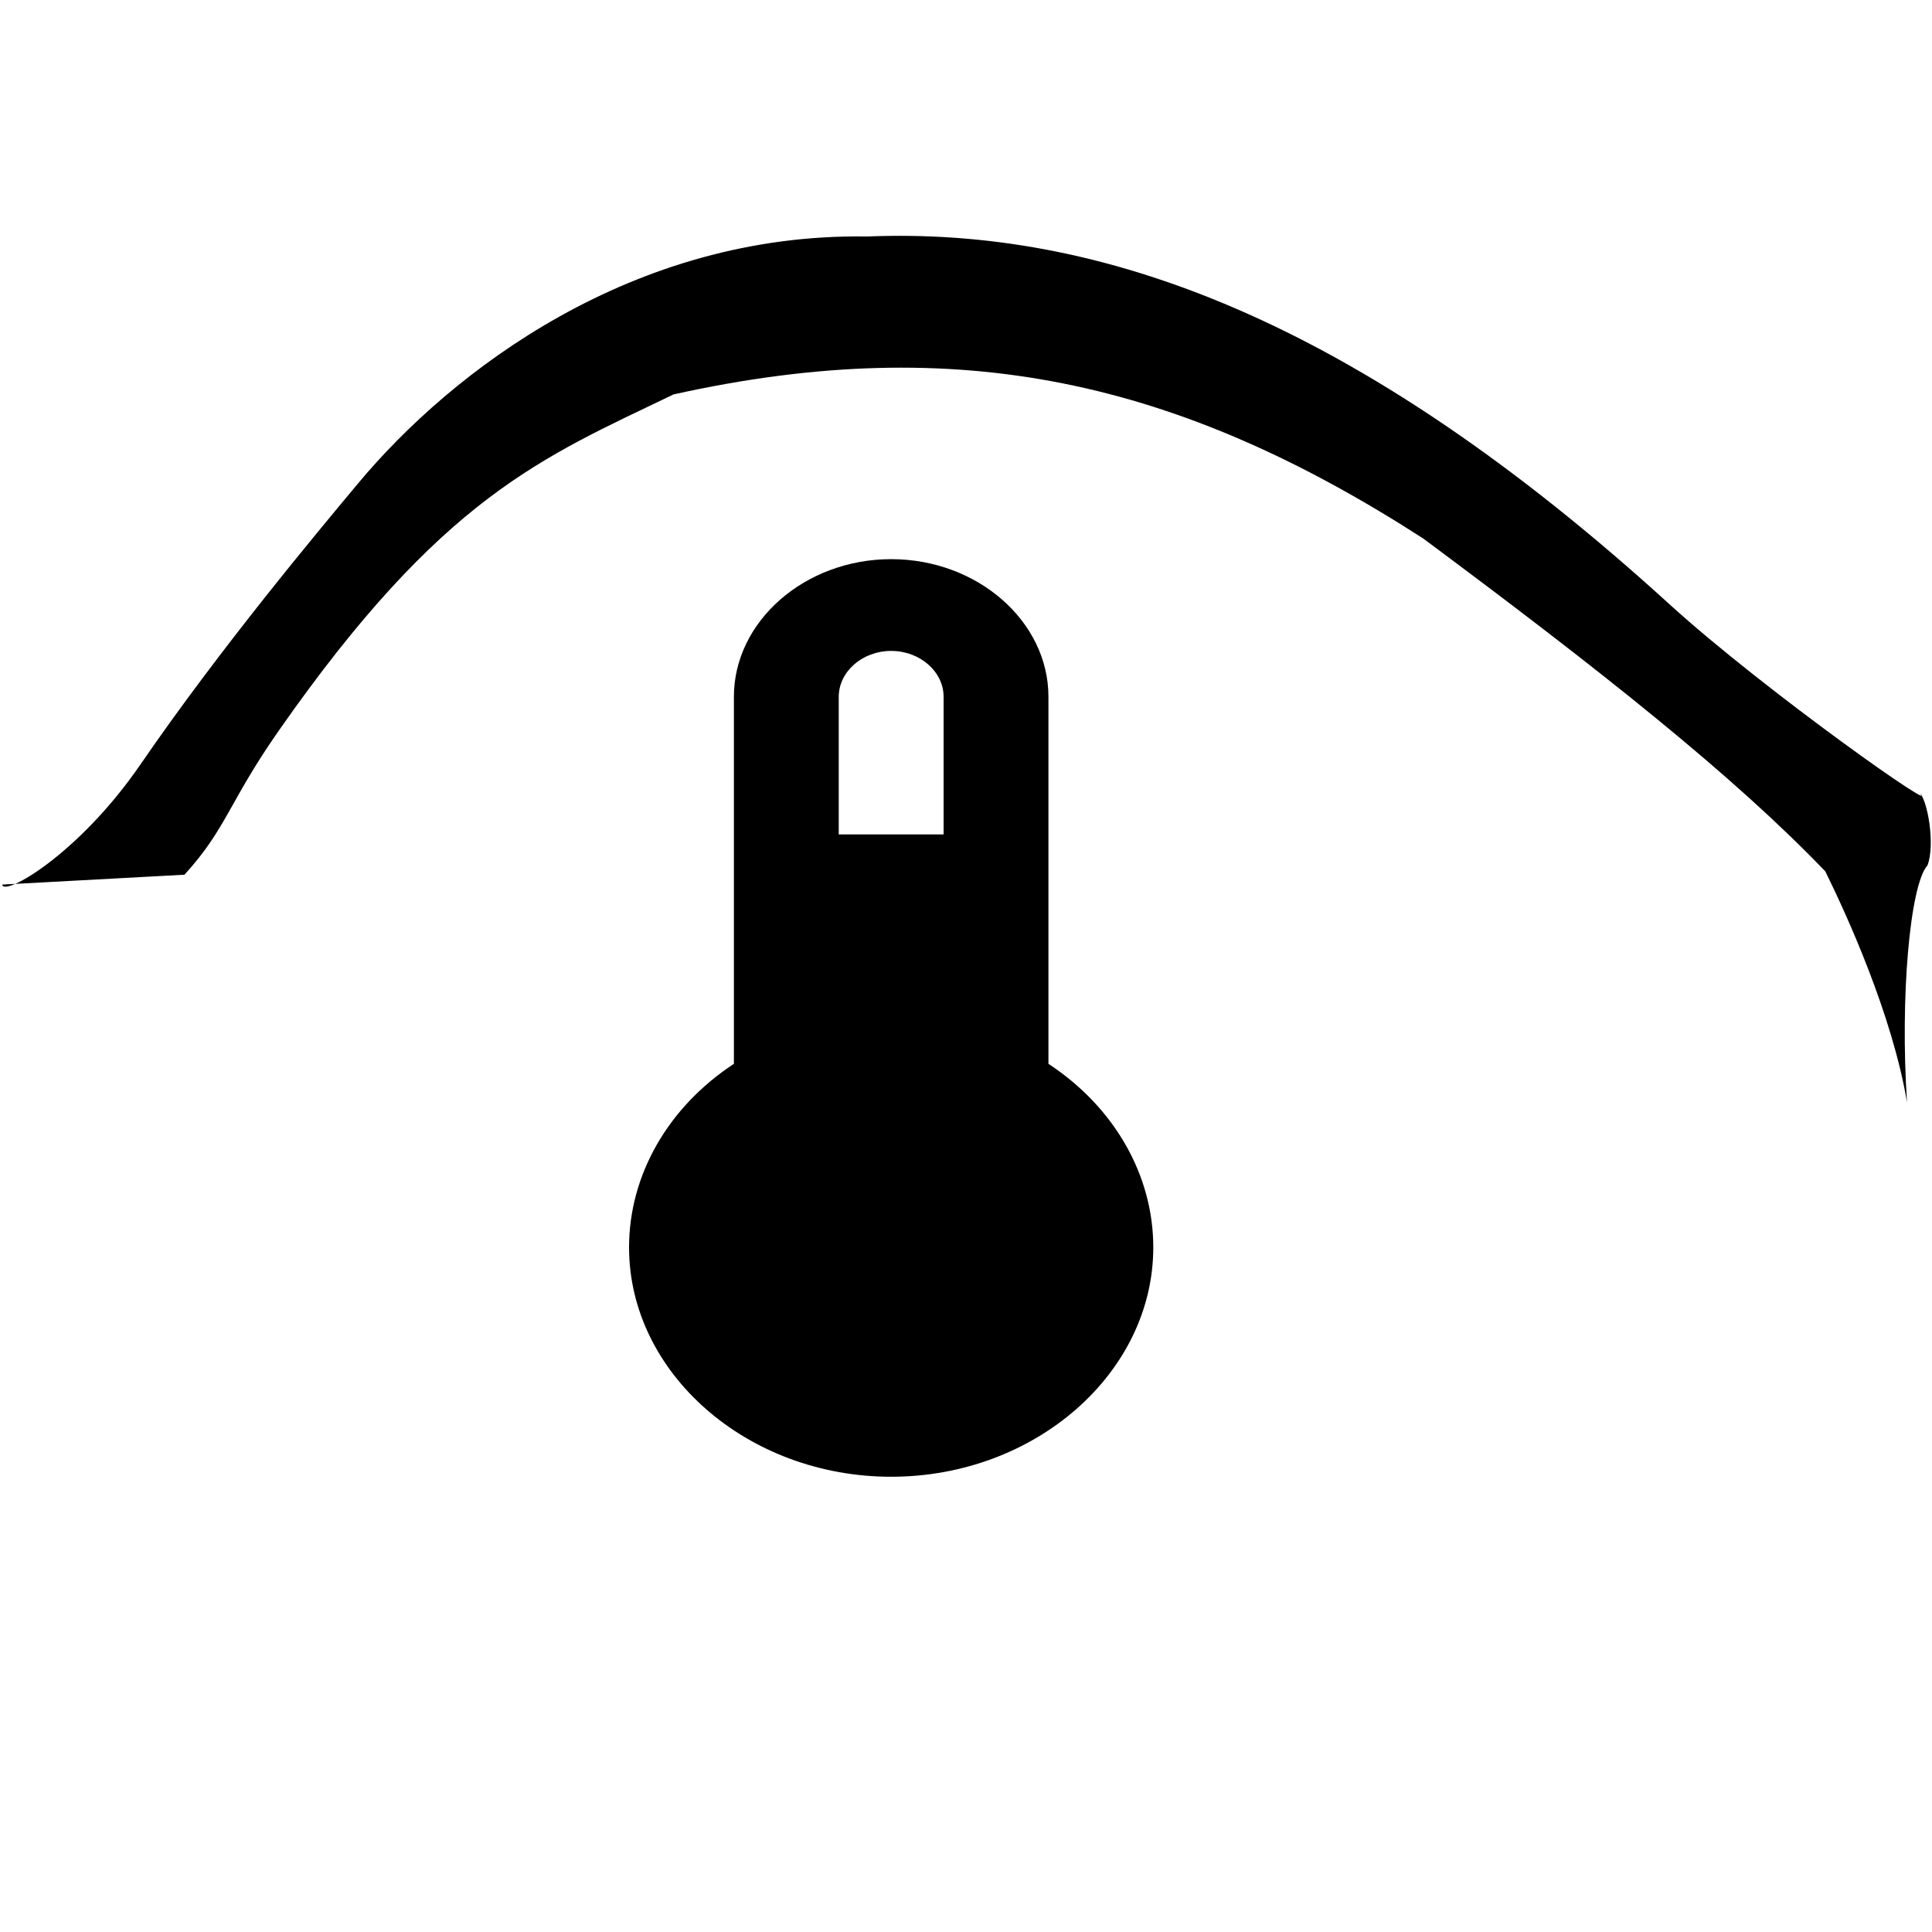
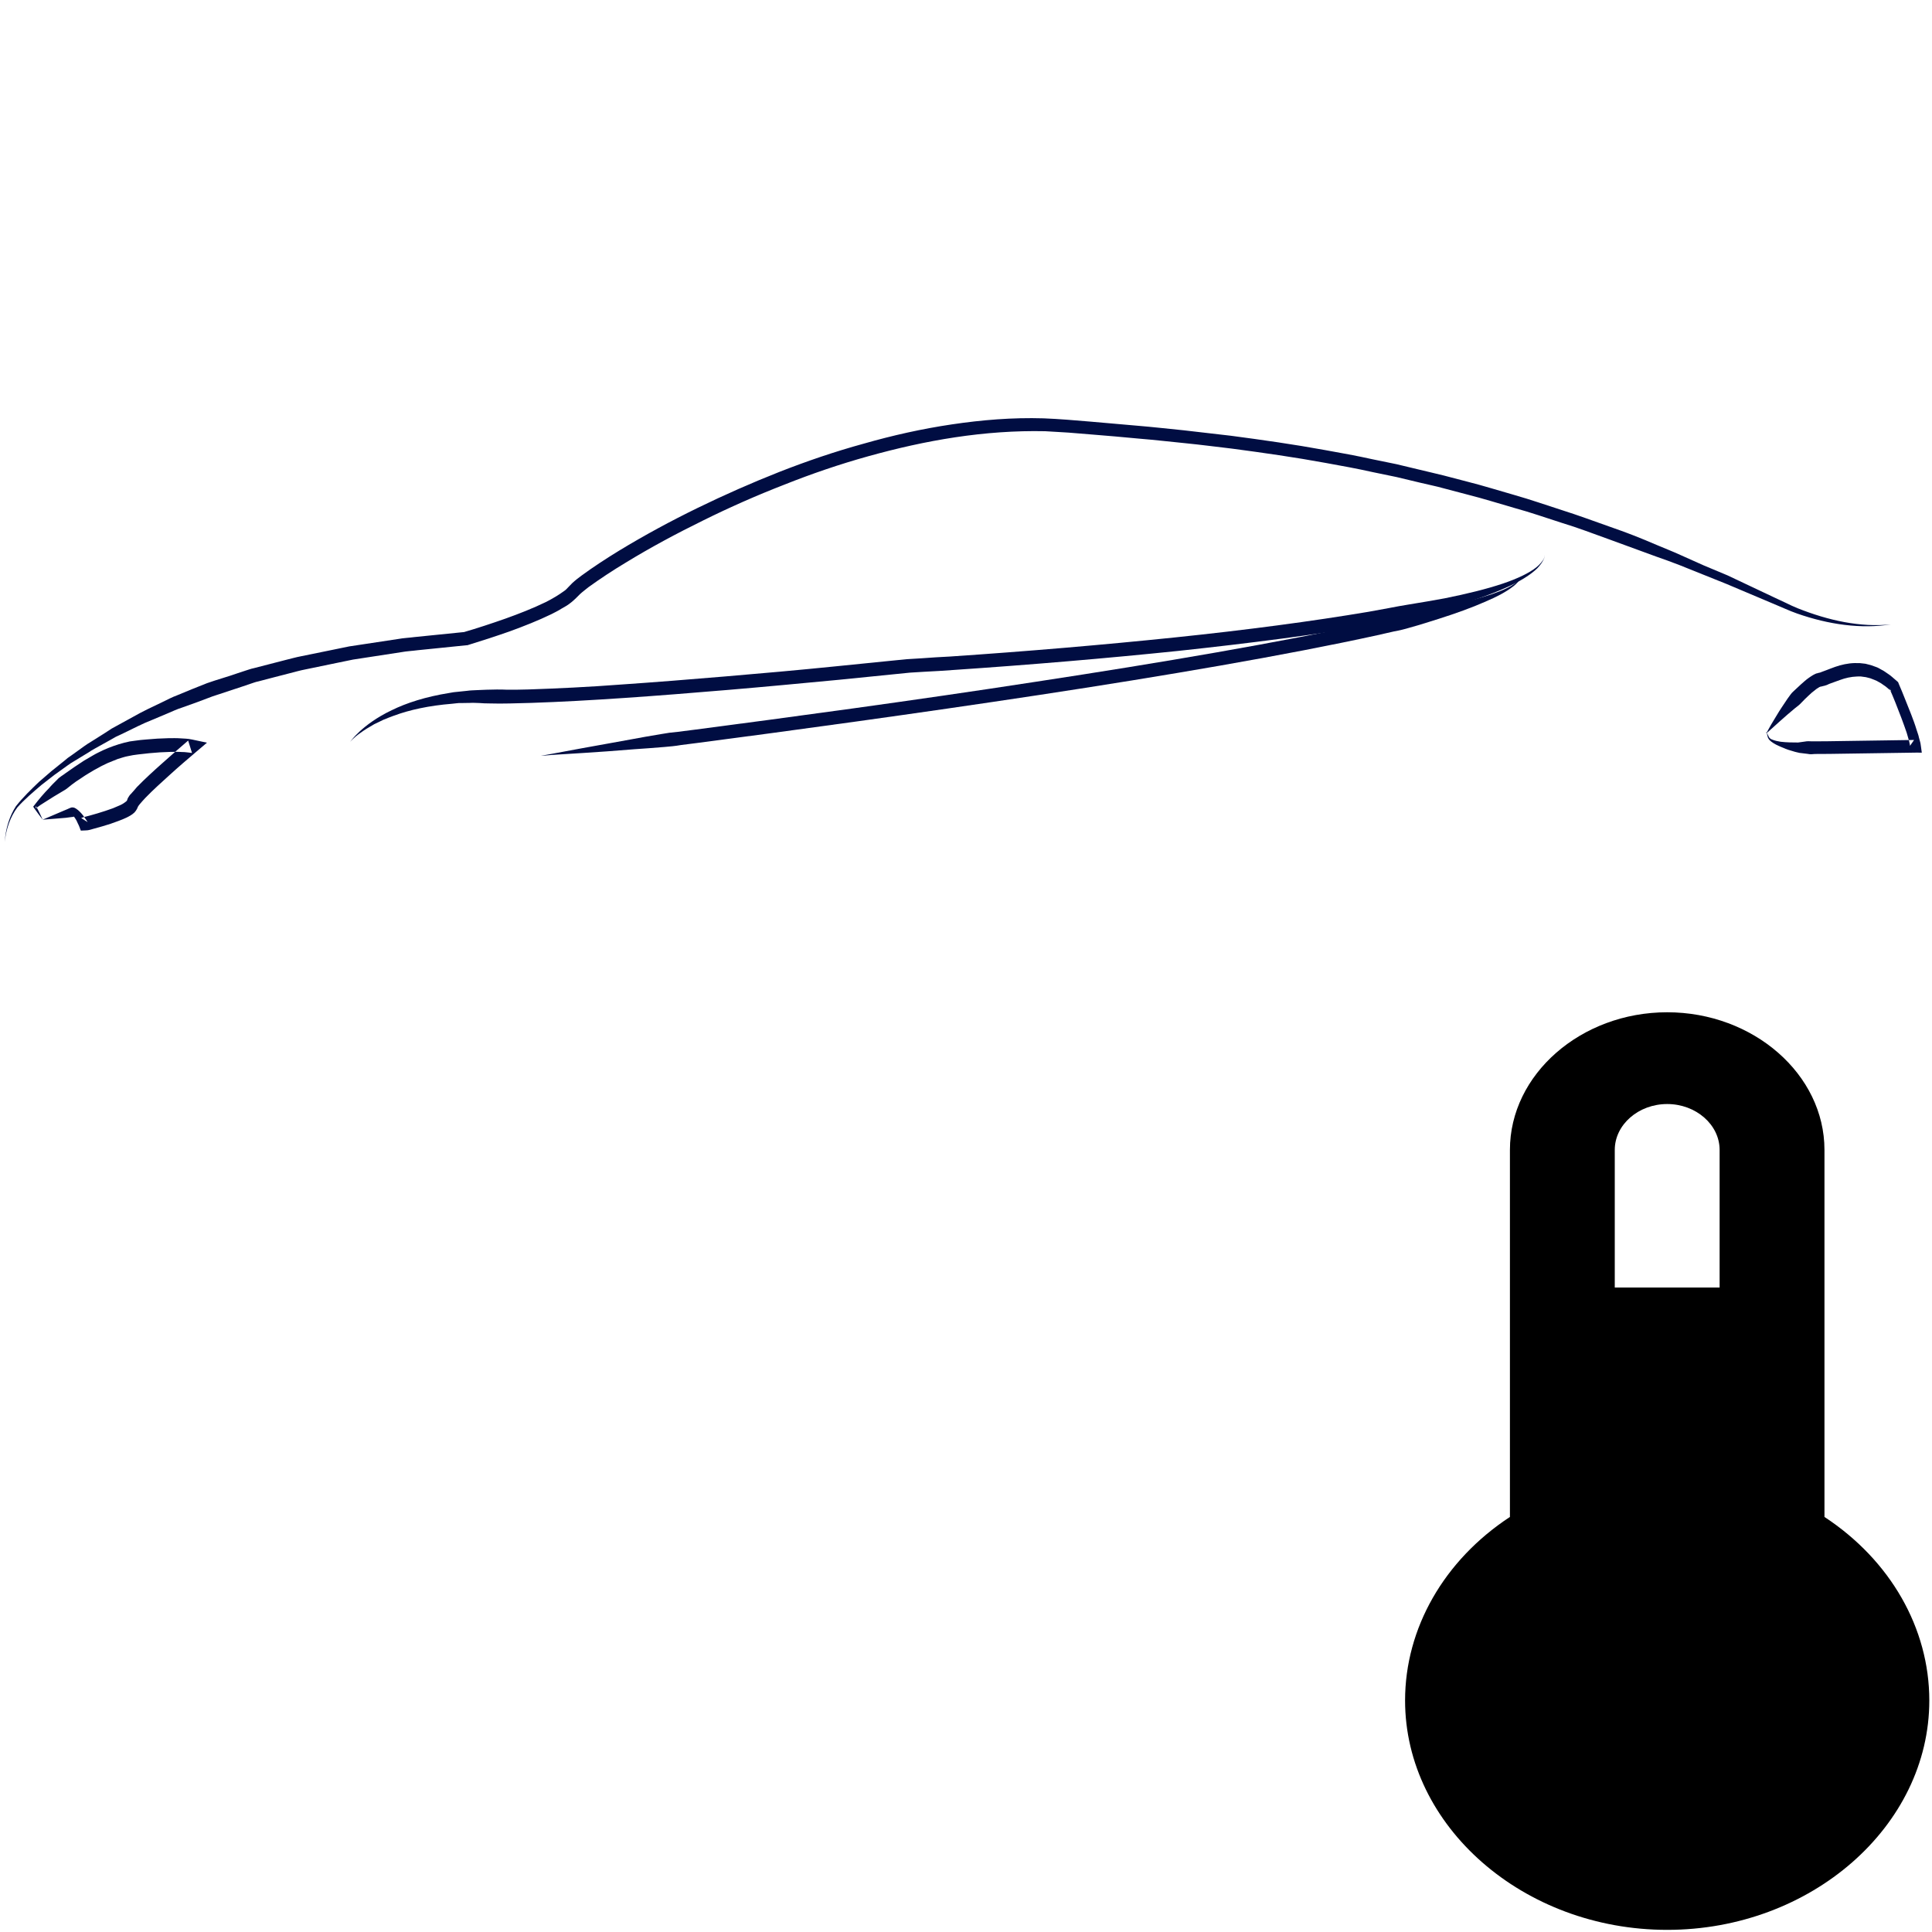
- <svg xmlns="http://www.w3.org/2000/svg" width="100%" height="100%" viewBox="0 0 2084 2084" version="1.1" xml:space="preserve" style="fill-rule:evenodd;clip-rule:evenodd;stroke-linejoin:round;stroke-miterlimit:2;" id="svg5">
-   <defs id="defs5" />
-   <g transform="matrix(1.06667,0,0,1.06667,-20.7711,-39.2145)" id="g3">
-         
-     </g>
-   <g id="thermometer.svg" transform="matrix(56.5474,0,0,49.48898,961.2834,1098.04)">
-     <g transform="translate(-12,-12)" id="g5">
-       <path d="M 15,13 V 5 C 15,3.354 13.646,2 12,2 10.354,2 9,3.354 9,5 v 8 c -1.258,0.944 -2,2.427 -2,4 0,2.743 2.257,5 5,5 2.743,0 5,-2.257 5,-5 0,-1.573 -0.742,-3.056 -2,-4 M 12,4 c 0.549,0 1,0.451 1,1 V 8 H 11 V 5 c 0,-0.549 0.451,-1 1,-1 z" style="fill-rule:nonzero" id="path5" />
+ <svg xmlns="http://www.w3.org/2000/svg" width="100%" height="100%" viewBox="0 0 2084 2084" version="1.1" xml:space="preserve" style="fill-rule:evenodd;clip-rule:evenodd;stroke-linejoin:round;stroke-miterlimit:2;" id="svg4">
+   <defs id="defs4" />
+   <g id="g2" transform="matrix(2.29208,0.02946453,0.5033918,2.898288,-374.9637,-732.5795)">
+     <path class="st0" d="m 949,475.5 c -14.4,1.9 -29.2,0.4 -43.3,-3.6 -1.8,-0.5 -3.5,-1.1 -5.2,-1.7 l -5.1,-1.8 -10.3,-3.6 c -3.4,-1.2 -6.8,-2.4 -10.3,-3.6 l -10.3,-3.4 -10.3,-3.4 c -3.4,-1.1 -6.9,-2.1 -10.4,-3.1 L 823,445.1 c -6.9,-2 -13.8,-4.2 -20.9,-5.9 -7,-1.8 -14,-3.8 -21,-5.3 -7,-1.6 -14.1,-3.4 -21.2,-4.8 l -10.6,-2.2 c -3.5,-0.8 -7.1,-1.3 -10.7,-2 l -10.7,-2 -10.7,-1.7 c -3.6,-0.6 -7.1,-1.2 -10.7,-1.7 L 695.8,418 c -14.3,-2 -28.7,-3.5 -43.1,-4.9 -7.2,-0.6 -14.4,-1.3 -21.6,-1.8 -7.2,-0.5 -14.4,-1.1 -21.7,-1.5 -7.2,-0.5 -14.5,-0.9 -21.7,-1.3 l -10.9,-0.6 c -3.5,-0.1 -7.2,-0.3 -10.8,-0.4 -14.3,-0.1 -28.7,0.9 -43,2.7 -14.3,1.8 -28.5,4.4 -42.6,7.5 -14.1,3.1 -28.1,6.8 -41.9,11 -13.8,4.1 -27.6,8.7 -41.1,13.7 -13.6,5 -27,10.3 -40.2,16.2 -6.6,2.9 -13.1,6 -19.5,9.3 l -2.3,1.3 c -0.8,0.4 -1.5,0.9 -2.2,1.3 L 331,472 c -0.8,0.5 -1.5,1 -2.4,1.5 -0.9,0.5 -1.8,1 -2.7,1.4 l -2.6,1.1 c -1.7,0.8 -3.4,1.4 -5.2,2.1 -6.9,2.5 -13.9,4.6 -21,6.6 -7,1.9 -14.1,3.7 -21.2,5.4 h -0.1 -0.2 l -15.7,1.4 -7.9,0.7 c -2.6,0.3 -5.2,0.4 -7.8,0.8 l -15.6,2 -7.8,1 c -2.6,0.4 -5.2,0.9 -7.8,1.3 l -15.5,2.6 c -2.6,0.4 -5.2,1 -7.7,1.5 l -7.8,1.6 -7.7,1.6 c -1.3,0.2 -2.6,0.6 -3.8,0.9 l -3.8,1 c -5.1,1.3 -10.2,2.6 -15.2,3.9 -5,1.5 -10.1,2.9 -15.2,4.3 -2.5,0.6 -5,1.5 -7.5,2.3 l -7.5,2.4 -3.8,1.2 -3.7,1.3 -7.4,2.7 -3.7,1.3 -3.6,1.5 -7.3,3 c -1.2,0.5 -2.4,1 -3.6,1.6 l -3.6,1.6 -3.6,1.6 -1.8,0.8 -1.8,0.9 -7,3.6 -6.9,3.8 c -4.5,2.7 -9.1,5.4 -13.2,8.5 -3.9,3.4 -7,7.9 -8.7,12.9 1.5,-5.1 4.4,-9.7 8.2,-13.4 4.1,-3.4 8.5,-6.3 12.9,-9.2 l 6.8,-4.1 6.9,-3.9 1.7,-1 1.8,-0.9 3.5,-1.8 3.5,-1.8 c 1.2,-0.6 2.4,-1.2 3.6,-1.7 l 7.2,-3.3 3.6,-1.7 3.7,-1.5 7.4,-3 3.7,-1.5 3.7,-1.4 7.5,-2.7 c 2.5,-0.9 5,-1.9 7.5,-2.6 5.1,-1.6 10.1,-3.2 15.2,-4.7 5.1,-1.4 10.3,-2.5 15.4,-3.9 l 3.9,-1 c 1.3,-0.3 2.6,-0.7 3.9,-0.9 l 7.8,-1.6 7.8,-1.6 c 2.6,-0.5 5.2,-1.1 7.8,-1.5 l 15.7,-2.6 c 2.6,-0.4 5.2,-0.9 7.8,-1.3 l 7.9,-1 15.8,-2 c 2.6,-0.4 5.3,-0.5 7.9,-0.8 l 7.9,-0.7 15.8,-1.4 -0.4,0.1 c 7,-1.6 14,-3.4 21,-5.3 6.9,-1.9 13.9,-4 20.5,-6.4 1.6,-0.6 3.3,-1.3 4.9,-2 l 2.4,-1.1 c 0.8,-0.4 1.4,-0.7 2.2,-1.1 0.7,-0.3 1.5,-0.9 2.2,-1.4 l 1,-0.7 1.3,-0.9 c 0.8,-0.5 1.6,-1 2.5,-1.5 l 2.4,-1.3 c 6.5,-3.4 13.1,-6.5 19.8,-9.5 13.3,-5.9 26.8,-11.3 40.5,-16.3 13.7,-5 27.5,-9.6 41.4,-13.8 14,-4.2 28,-7.9 42.3,-11 14.2,-3.2 28.6,-5.8 43.1,-7.6 14.5,-1.8 29,-2.9 43.8,-2.7 3.7,0.1 7.2,0.2 10.9,0.4 l 10.9,0.6 c 7.2,0.4 14.5,0.9 21.7,1.3 7.2,0.4 14.5,1 21.7,1.5 7.2,0.6 14.5,1.2 21.7,1.8 14.5,1.4 28.9,2.9 43.3,4.9 l 10.8,1.5 c 3.6,0.5 7.2,1.1 10.8,1.7 l 10.8,1.7 10.7,2 c 3.6,0.7 7.2,1.3 10.7,2 l 10.7,2.2 c 7.1,1.4 14.2,3.2 21.3,4.8 7.1,1.6 14.1,3.6 21.1,5.4 7.1,1.8 14,3.9 21,5.9 l 5.2,1.5 c 1.8,0.5 3.5,1.1 5.2,1.6 3.5,1.1 6.9,2.3 10.3,3.5 3.4,1.2 6.9,2.3 10.3,3.6 l 10.2,3.8 10.4,3.6 c 3.4,1.3 6.7,2.7 10.1,4 l 10.1,4 5.1,2 c 1.6,0.7 3.3,1.3 5,1.9 13.7,4.5 28.2,6.9 42.7,5.6 z" id="path1" style="fill:#000d42" />
+   </g>
+   <g id="g3" transform="matrix(2.29208,0.02946453,0.5033918,2.898288,-374.9637,-732.5795)">
+     <path class="st0" d="m 61.3,557.2 c -1.1,-1.4 -2.1,-2.9 -3.1,-4.3 l -0.3,-0.5 0.6,-0.5 c 2.7,-2.3 5.5,-4.5 8.4,-6.5 1.4,-1.1 2.9,-2.1 4.4,-3.1 1.4,-1.1 3.1,-1.7 4.7,-2.6 1.6,-0.8 3.2,-1.6 4.8,-2.4 1.6,-0.8 3.2,-1.5 4.8,-2.3 1.6,-0.7 3.3,-1.4 4.9,-2.1 1.6,-0.7 3.4,-1.3 5,-1.9 1.7,-0.6 3.4,-1.1 5.2,-1.6 l 2.7,-0.7 c 0.9,-0.2 1.8,-0.4 2.7,-0.6 l 2.7,-0.5 c 0.9,-0.1 1.8,-0.2 2.6,-0.3 1.7,-0.2 3.5,-0.4 5.3,-0.5 3.5,-0.3 7.1,-0.5 10.7,-0.6 1.8,0 3.6,-0.1 5.4,0 0.9,0 1.8,0.1 2.7,0.1 0.5,0 0.9,0.1 1.4,0.1 0.5,0.1 0.9,0.1 1.5,0.2 l 6.7,1.1 -5.9,3.5 c -4.7,2.8 -9.4,5.6 -14,8.5 -4.6,2.9 -9.3,5.8 -13.7,8.9 -1.1,0.8 -2.2,1.6 -3.2,2.4 -0.2,0.2 -0.5,0.4 -0.7,0.6 l -0.3,0.3 -0.2,0.3 c -0.1,0.1 -0.1,0.1 -0.1,0.1 v 0 0 l -0.2,0.2 v 0 0.1 l -0.2,0.2 c 0,0 -0.2,0.2 -0.3,0.3 -0.1,0.1 -0.3,0.3 -0.4,0.4 -0.3,0.2 -0.4,0.3 -0.6,0.5 -1.5,1 -2.9,1.5 -4.2,2 -1.4,0.5 -2.7,0.9 -4.1,1.3 -2.7,0.8 -5.4,1.5 -8.1,2.1 l -4.1,0.9 c -1.4,0.3 -2.7,0.7 -4.1,0.7 l -2.3,0.1 -0.4,-1.5 c -0.1,-0.3 -0.2,-0.7 -0.4,-1.1 -0.1,-0.4 -0.3,-0.7 -0.4,-1.1 -0.2,-0.3 -0.3,-0.7 -0.5,-0.9 -0.2,-0.3 -0.3,-0.5 -0.4,-0.6 v 0 c 0,0 0.1,0 0.1,0 0,0 0.1,0 0.2,0 0,0 0.1,0 0,0 h -0.2 c -0.4,0.1 -1,0.2 -1.4,0.2 -0.9,0.1 -1.8,0.2 -2.7,0.3 l -5.4,0.4 z m 0,0 10.2,-3.3 2.5,-0.8 c 0.4,-0.1 0.7,-0.3 1.2,-0.4 0,0 0.9,-0.3 1.3,-0.2 0.6,0 1,0.2 1.4,0.4 0.7,0.4 1.2,0.8 1.6,1.2 0.4,0.4 0.8,0.8 1.1,1.2 0.3,0.4 0.6,0.8 0.9,1.3 0.3,0.4 0.5,0.8 0.8,1.3 l -2.7,-1.5 c 1.3,-0.4 2.6,-0.6 4,-0.9 1.3,-0.3 2.7,-0.6 4,-0.9 2.6,-0.6 5.3,-1.3 7.8,-2 1.3,-0.4 2.5,-0.8 3.7,-1.2 1.2,-0.4 2.4,-1 3.2,-1.5 0.1,0 0.2,-0.1 0.2,-0.1 0,0 0,0 0,0 0,0 0,0.1 0,0 l 0.2,-0.2 v -0.1 0 c -0.1,0.1 0.1,-0.2 -0.1,0.2 v 0 l 0.1,-0.2 c 0.2,-0.2 0.4,-0.5 0.5,-0.7 l 0.5,-0.5 0.4,-0.4 c 0.3,-0.3 0.6,-0.5 0.9,-0.7 1.2,-0.9 2.3,-1.7 3.4,-2.6 4.6,-3.2 9.2,-6.1 13.9,-9 4.7,-2.9 9.4,-5.8 14.1,-8.6 l 0.8,4.6 c -0.2,0 -0.7,-0.1 -1.1,-0.1 l -1.2,-0.1 c -0.8,-0.1 -1.7,-0.1 -2.5,-0.1 -1.7,-0.1 -3.4,0 -5.1,0 -3.4,0.1 -6.9,0.3 -10.3,0.6 -1.7,0.2 -3.4,0.3 -5.2,0.5 -0.9,0.1 -1.8,0.2 -2.6,0.3 l -2.5,0.4 c -0.8,0.1 -1.6,0.3 -2.5,0.5 l -2.5,0.6 c -1.6,0.5 -3.3,1 -4.9,1.5 -1.6,0.6 -3.2,1.1 -4.8,1.8 -1.6,0.6 -3.2,1.3 -4.8,2 -1.6,0.7 -3.1,1.4 -4.7,2.2 -1.6,0.7 -3.1,1.5 -4.6,2.3 -1.5,0.8 -3,1.8 -4.6,2.4 -1.6,0.7 -3.2,1.4 -4.8,2.1 l -4.8,2.2 c -1.6,0.7 -3.2,1.5 -4.7,2.3 l 0.2,-0.9 c 0.9,1.7 1.5,3.4 2.1,5.1 z" id="path2" style="fill:#000d42" />
+   </g>
+   <g id="g4" transform="matrix(2.29208,0.02946453,0.5033918,2.898288,-374.9637,-732.5795)">
+     <path class="st0" d="m 881.3,516.8 c 2,-2.3 4.1,-4.5 6.3,-6.7 2.1,-2.2 4.4,-4.3 6.6,-6.4 1.2,-1 2.2,-2.1 3.6,-2.9 1.3,-0.8 2.6,-1.7 3.9,-2.5 1.3,-0.8 2.7,-1.7 4.1,-2.4 0.7,-0.4 1.5,-0.7 2.3,-1.1 0.4,-0.2 0.9,-0.3 1.3,-0.5 l 0.7,-0.2 h 0.2 v 0 c 0,0 -0.1,0 -0.1,0 v 0 h 0.1 l 0.3,-0.1 1.1,-0.2 1,-0.3 c 0.6,-0.2 1.4,-0.4 2.1,-0.6 1.5,-0.4 2.9,-0.9 4.5,-1.3 3,-0.8 6.2,-1.4 9.5,-1.5 0.8,0 1.6,0 2.5,0 0.8,0.1 1.7,0.1 2.5,0.2 l 2.5,0.5 c 0.8,0.2 1.6,0.5 2.4,0.7 0.8,0.2 1.6,0.7 2.3,1 0.8,0.3 1.5,0.8 2.2,1.2 1.5,0.8 2.7,1.9 4,2.9 l 0.5,0.4 0.2,0.7 c 0.6,1.9 1.2,3.7 1.7,5.6 0.5,1.9 1.1,3.7 1.6,5.6 0.5,1.9 1,3.8 1.3,5.7 0.1,0.5 0.2,1 0.3,1.5 0.1,0.5 0.2,1 0.2,1.5 0.1,0.5 0.1,1.1 0.2,1.6 0.1,0.5 0,1.3 0,1.9 l -0.1,2.1 h -2.3 l -27.5,0.6 -13.8,0.3 -6.9,0.1 c -1.1,0.1 -2.3,0.2 -3.4,0 l -3.4,-0.3 h -0.2 c -0.8,-0.1 -1.5,-0.3 -2.2,-0.4 -0.7,-0.2 -1.4,-0.3 -2.1,-0.5 -1.4,-0.3 -2.8,-0.8 -4.2,-1.3 -1.4,-0.5 -2.8,-1 -4.1,-1.9 -0.3,-0.2 -0.6,-0.5 -0.9,-0.8 -0.1,-0.2 -0.2,-0.4 -0.3,-0.6 -0.1,-0.2 -0.1,-0.4 -0.1,-0.6 0,-0.4 -0.1,-0.7 -0.1,-1.1 0,-0.2 -0.1,-0.4 -0.1,-0.5 0,0 0,0 0,0 0,0 0,0 0,0 0,0 0,0.1 0,0.1 -0.2,0.3 -0.2,0.4 -0.2,0.5 z m 0,0 c 0,-0.1 0,-0.2 0,-0.3 0,0 0,-0.1 0,-0.1 0,0 0,-0.1 0.1,-0.1 0.1,0 0.1,0 0.1,0.1 0.1,0.2 0.2,0.3 0.3,0.5 0.1,0.3 0.3,0.7 0.4,1 0.1,0.2 0.1,0.3 0.2,0.4 0.1,0.1 0.2,0.2 0.3,0.3 0.2,0.2 0.5,0.3 0.8,0.4 0.6,0.2 1.3,0.4 1.9,0.5 0.7,0.1 1.4,0.2 2,0.3 1.4,0.1 2.8,0.2 4.2,0.2 0.7,0 1.4,0 2.1,0 0.7,0 1.4,0 2.1,0 h -0.2 l 3.4,-0.4 c 1.1,-0.2 2.3,-0.1 3.4,-0.1 l 6.9,-0.1 13.7,-0.3 27.5,-0.6 -2.4,2.2 c 0,-0.3 0.1,-0.5 0,-1 0,-0.4 0,-0.8 -0.1,-1.2 -0.1,-0.9 -0.3,-1.8 -0.4,-2.7 -0.4,-1.8 -0.8,-3.6 -1.3,-5.5 -0.5,-1.8 -1,-3.7 -1.5,-5.5 -0.5,-1.8 -1.1,-3.7 -1.7,-5.4 l 0.7,1.1 c -1.1,-0.8 -2.1,-1.8 -3.3,-2.4 -0.6,-0.4 -1.1,-0.7 -1.8,-1 -0.6,-0.3 -1.2,-0.6 -1.9,-0.8 l -1.9,-0.6 -2,-0.4 c -0.7,-0.1 -1.4,-0.1 -2,-0.2 -0.7,-0.1 -1.4,0 -2.1,0 -2.8,0.1 -5.6,0.6 -8.4,1.4 -1.4,0.4 -2.8,0.8 -4.3,1.2 -0.8,0.2 -1.4,0.4 -2.2,0.7 l -1.2,0.3 -1.1,0.2 -0.3,0.1 h -0.1 -0.1 v 0 H 911 l -0.4,0.1 c -0.3,0.1 -0.5,0.1 -0.8,0.3 -0.6,0.3 -1.2,0.5 -1.8,0.9 -1.2,0.6 -2.5,1.4 -3.7,2.2 -1.2,0.8 -2.5,1.6 -3.7,2.5 -1.2,0.9 -2.5,1.6 -3.8,2.3 -2.6,1.5 -5.2,3.1 -7.8,4.7 z" id="path3" style="fill:#000d42" />
+   </g>
+   <g id="g5" transform="matrix(2.29208,0.02946453,0.5033918,2.898288,-374.9637,-732.5795)">
+     <path class="st0" d="m 212.7,526.7 c 0,0 1.7,-1.6 5.3,-3.9 3.6,-2.3 9.3,-5.4 16.9,-8.1 7.6,-2.8 17.2,-5.2 28.5,-6.7 0.7,-0.1 1.4,-0.2 2.1,-0.3 0.7,-0.1 1.4,-0.1 2.2,-0.2 1.5,-0.1 2.9,-0.3 4.4,-0.4 1.5,-0.2 3,-0.2 4.6,-0.3 1.5,-0.1 3.1,-0.1 4.7,-0.2 3.1,-0.1 6.4,-0.2 9.6,-0.1 3.3,0 6.6,-0.1 10.1,-0.2 13.7,-0.5 28.6,-1.2 44.4,-2.3 15.7,-1 32.4,-2.2 49.5,-3.5 17.2,-1.3 34.9,-2.7 52.9,-4.3 9,-0.8 18.1,-1.6 27.2,-2.4 2.3,-0.2 4.6,-0.4 6.9,-0.6 l 6.9,-0.4 c 4.6,-0.3 9.2,-0.6 13.7,-0.8 36.7,-2.3 73.3,-5.1 107.6,-8.2 34.3,-3.1 66.2,-6.7 93.5,-10.5 3.4,-0.5 6.7,-1 10,-1.5 3.2,-0.5 6.4,-1 9.5,-1.4 6.2,-0.8 12.1,-1.7 17.6,-2.5 11,-1.8 20.6,-3.7 28.3,-5.7 7.7,-2 13.7,-4.2 17.4,-6.3 1.9,-1.1 3.1,-2.1 3.9,-2.9 0.4,-0.4 0.6,-0.7 0.8,-1 0.2,-0.2 0.2,-0.4 0.2,-0.4 0,0 -0.1,0.1 -0.2,0.4 -0.1,0.3 -0.4,0.6 -0.7,1 -0.7,0.9 -1.9,2 -3.7,3.3 -3.6,2.4 -9.4,5.1 -17.1,7.6 -7.7,2.6 -17.2,5.1 -28.1,7.6 -5.5,1.2 -11.3,2.5 -17.5,3.7 -3.1,0.6 -6.3,1.1 -9.6,1.6 -3.3,0.5 -6.6,1 -10,1.4 -27.4,3.9 -59.4,7.4 -93.7,10.6 -34.3,3.1 -71,5.9 -107.7,8.2 -4.6,0.3 -9.2,0.6 -13.8,0.8 l -6.9,0.4 c -2.3,0.2 -4.5,0.4 -6.8,0.6 -9.1,0.8 -18.2,1.6 -27.2,2.4 -18,1.5 -35.8,3 -53,4.3 -17.2,1.3 -33.8,2.5 -49.6,3.5 -15.8,1 -30.7,1.8 -44.5,2.3 -7,0.2 -13.5,0.5 -19.8,0.4 -1.6,0 -3.1,0 -4.6,-0.1 -1.5,0 -3,-0.1 -4.5,0 -1.5,0 -2.9,0.1 -4.3,0.1 -0.7,0 -1.4,0 -2.1,0.1 -0.7,0.1 -1.4,0.1 -2.1,0.2 -11,0.8 -20.6,2.5 -28.3,4.7 -0.5,0.1 -1,0.3 -1.4,0.4 -0.5,0.1 -0.9,0.3 -1.4,0.4 -0.9,0.3 -1.8,0.6 -2.6,0.8 -1.7,0.6 -3.2,1.2 -4.7,1.7 -2.9,1.2 -5.3,2.3 -7.2,3.3 -3.8,1.9 -5.6,3.4 -5.6,3.4 z" id="path4" style="fill:#000d42" />
+   </g>
+   <g id="g6" transform="matrix(2.29208,0.02946453,0.5033918,2.898288,-374.9637,-732.5795)">
+     <path class="st0" d="m 301.5,531 c 0,0 7.5,-1.1 20.5,-3.1 6.5,-1 14.5,-2.1 23.6,-3.5 4.5,-0.7 9.4,-1.4 14.5,-2.1 2.6,-0.4 5.2,-0.7 7.9,-0.9 2.7,-0.3 5.4,-0.6 8.3,-0.9 45,-5 104.9,-11.8 164.7,-19.5 59.8,-7.6 119.6,-16 164,-23.9 2.8,-0.5 5.5,-1 8.1,-1.5 2.6,-0.5 5.2,-1 7.8,-1.4 5.1,-0.8 9.9,-1.6 14.4,-2.3 9,-1.6 16.9,-3.1 23.3,-4.6 6.4,-1.5 11.4,-3 14.6,-4.4 1.6,-0.7 2.8,-1.3 3.5,-1.9 0.4,-0.3 0.6,-0.5 0.8,-0.6 0.2,-0.2 0.3,-0.2 0.3,-0.2 0,0 -0.1,0.1 -0.2,0.3 -0.2,0.2 -0.4,0.4 -0.7,0.7 -0.7,0.6 -1.8,1.4 -3.4,2.2 -3.1,1.7 -8,3.7 -14.3,5.7 -6.3,2.1 -14.1,4.3 -23,6.5 -4.5,1.1 -9.2,2.3 -14.3,3.4 -2.5,0.6 -5.1,1.1 -7.8,1.5 -2.7,0.5 -5.4,1 -8.2,1.5 -44.6,7.9 -104.4,16.3 -164.3,23.9 -59.9,7.6 -119.8,14.5 -164.8,19.5 -2.8,0.3 -5.6,0.6 -8.3,0.9 -2.7,0.4 -5.3,0.6 -7.9,0.8 -5.1,0.4 -10,0.7 -14.6,1 -9.2,0.7 -17.2,1.2 -23.8,1.6 -6.6,0.4 -11.8,0.7 -15.3,0.9 -3.5,0.3 -5.4,0.4 -5.4,0.4 z" id="path5" style="fill:#000d42" />
+   </g>
+   <g id="g7" transform="matrix(2.29208,0.02946453,0.5033918,2.898288,-374.9637,-732.5795)">
+     <path class="st1" d="M 893.8,507" id="path6" style="fill:none" />
+   </g>
+   <g id="thermometer.svg" transform="matrix(56.5474,0,0,49.48898,1798.359,1586.803)" style="clip-rule:evenodd;fill-rule:evenodd;stroke-linejoin:round;stroke-miterlimit:2">
+     <g transform="translate(-12,-12)" id="g5-2">
+       <path d="M 15,13 V 5 C 15,3.354 13.646,2 12,2 10.354,2 9,3.354 9,5 v 8 c -1.258,0.944 -2,2.427 -2,4 0,2.743 2.257,5 5,5 2.743,0 5,-2.257 5,-5 0,-1.573 -0.742,-3.056 -2,-4 M 12,4 c 0.549,0 1,0.451 1,1 V 8 H 11 V 5 c 0,-0.549 0.451,-1 1,-1 z" style="fill-rule:nonzero" id="path5-6" />
    </g>
  </g>
-   <g transform="matrix(1.469222,0,0,3.451484,-752.4874,-2387.117)" id="g3-8" style="clip-rule:evenodd;fill-rule:evenodd;stroke-linejoin:round;stroke-miterlimit:2">
-     <path d="m 1912.28,1036.14 c -5.18,-32.67 2.1,-67.996 15,-74.066 5.89,-6.506 0.01,-20.992 -6.56,-23.074 23.34,9.386 -112.96,-31.44 -183.05,-58.61 -231.7,-89.821 -418.85,-117.81 -589.11,-114.858 -171.719,-1.157 -304.303,41.861 -373.496,77.163 -30.162,15.388 -101.735,51.826 -159.61,87.738 -45.702,28.357 -100.766,41.484 -101.635,37.641 l 133.778,-3.085 c 30.917,-14.426 32.349,-22.553 69.374,-45.102 119.893,-73.018 192.726,-85.154 289.689,-105 209.81,-19.841 371.06,-4.179 550.31,45 131.62,41.648 228.4,74.361 295.31,104.062 15.79,13.656 49.1,44.711 60,72.191 z" id="path3" />
-   </g>
</svg>
